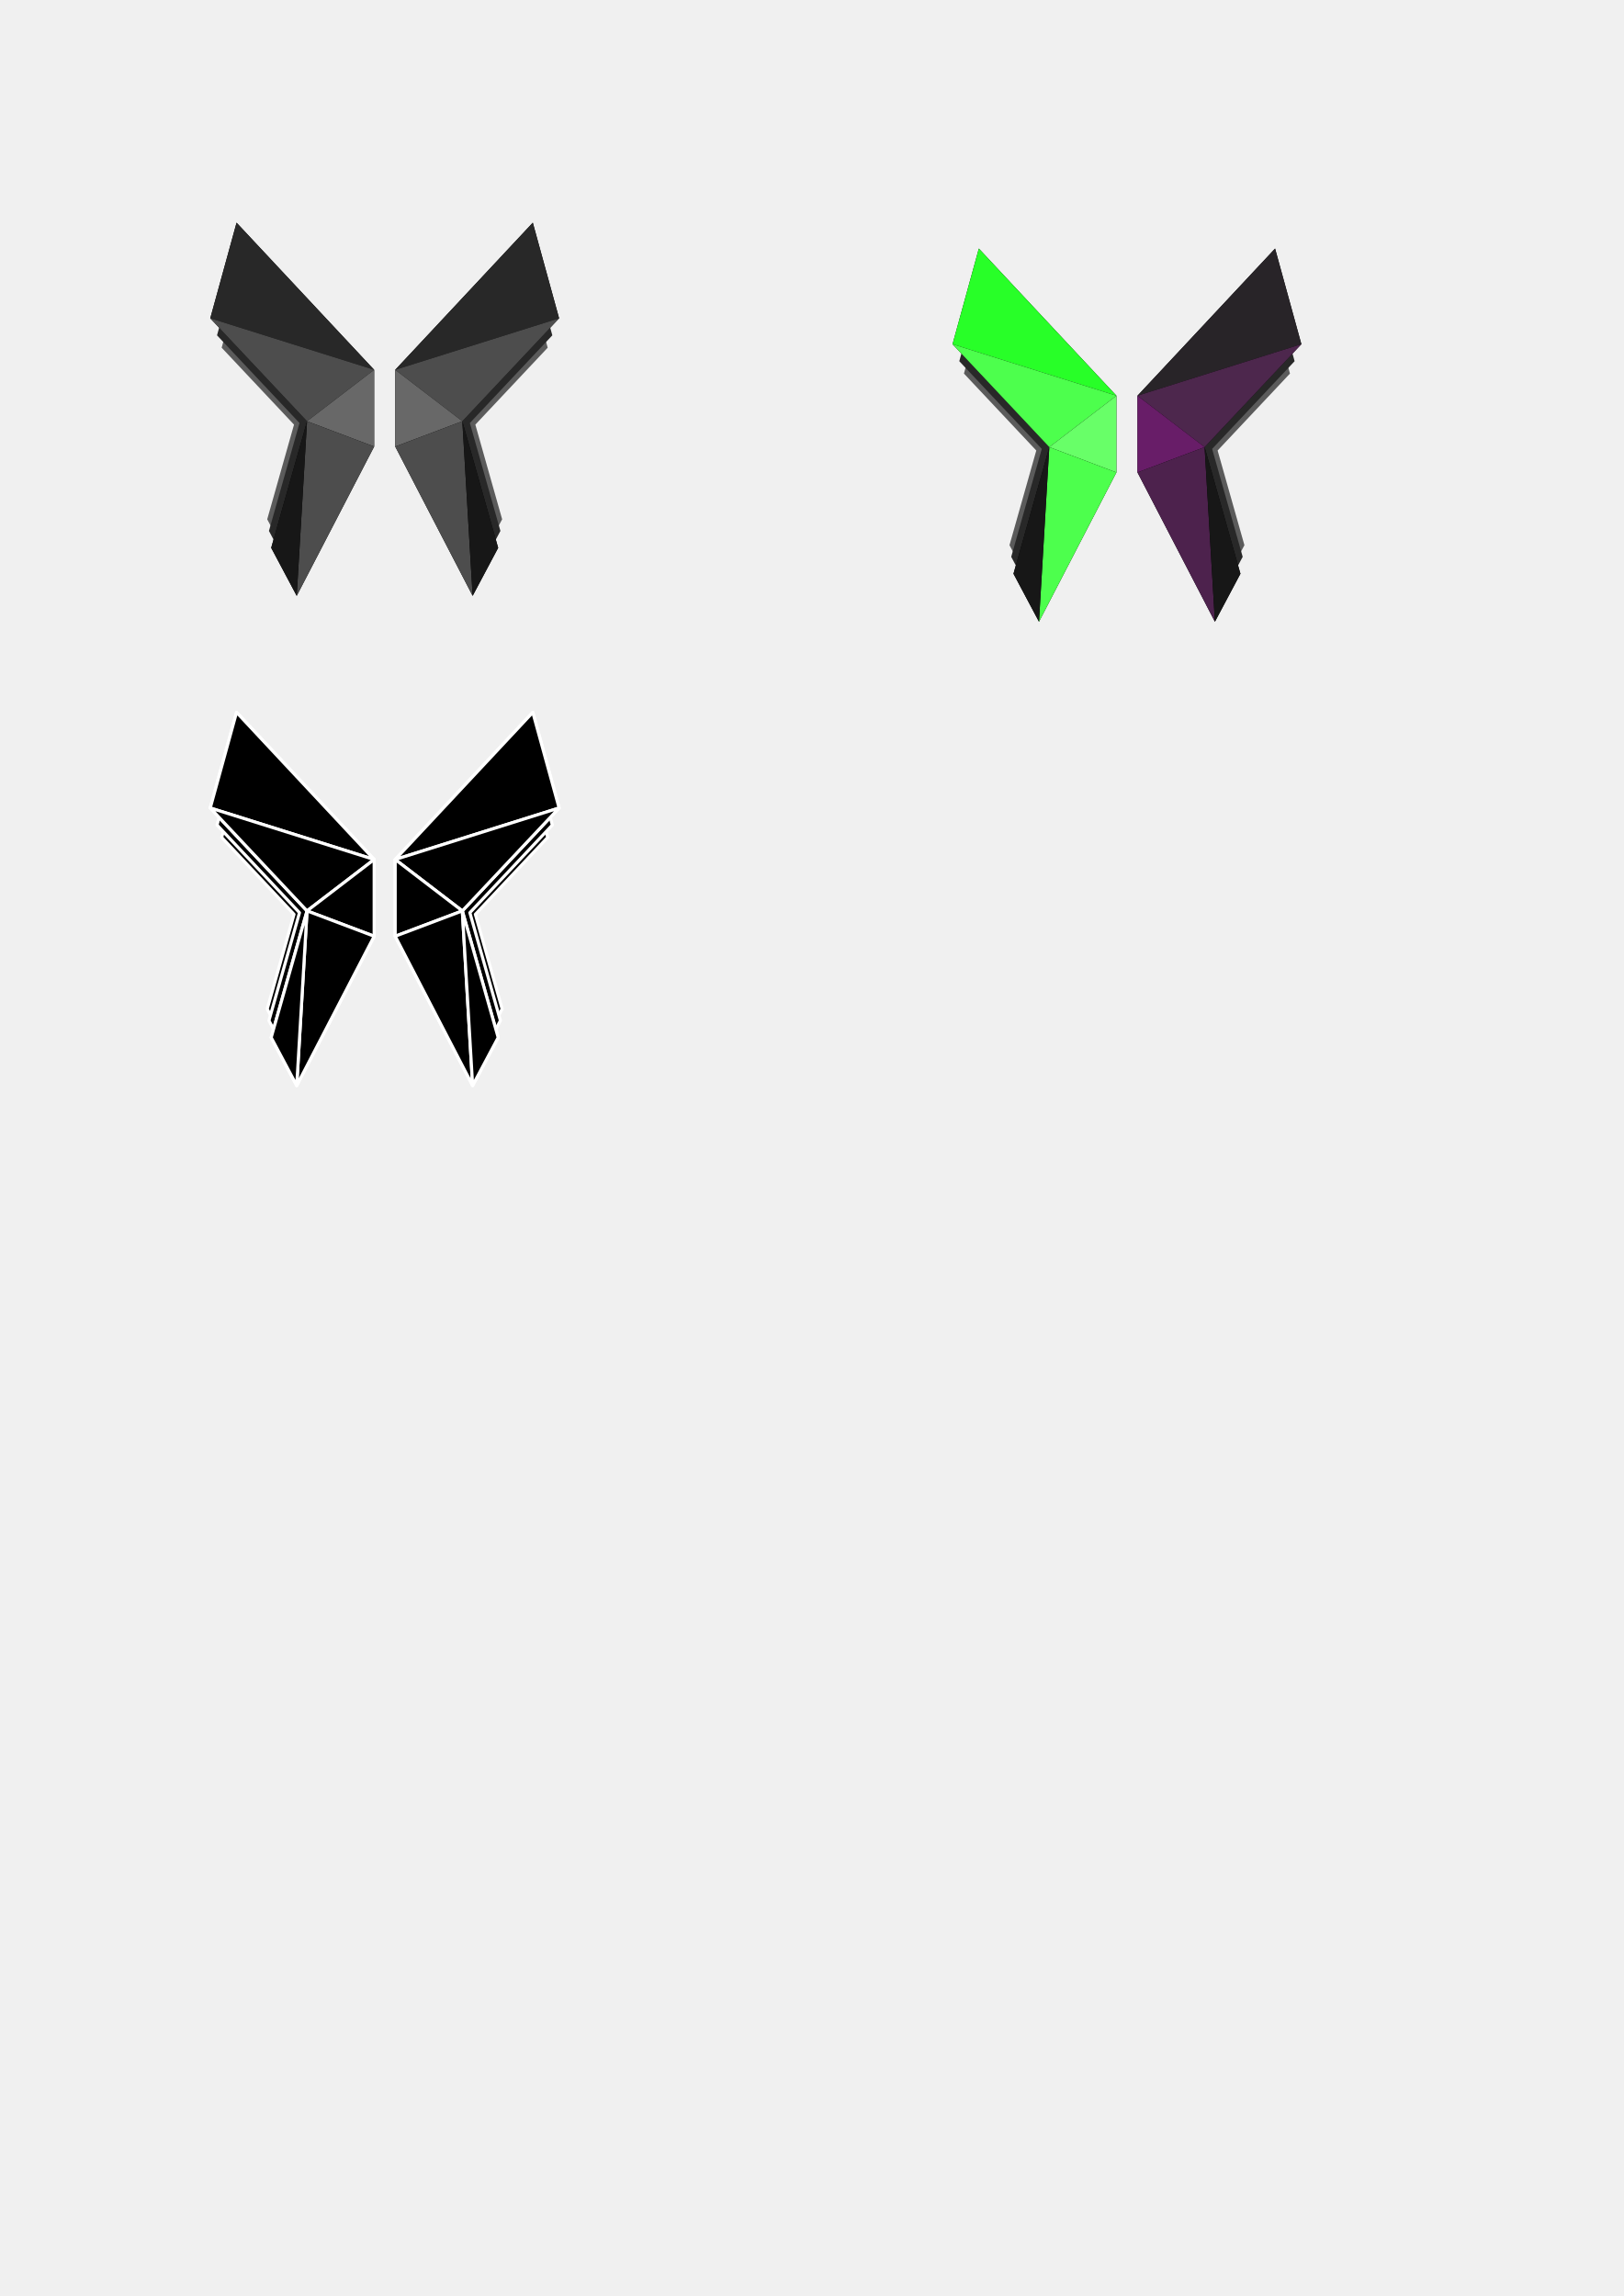
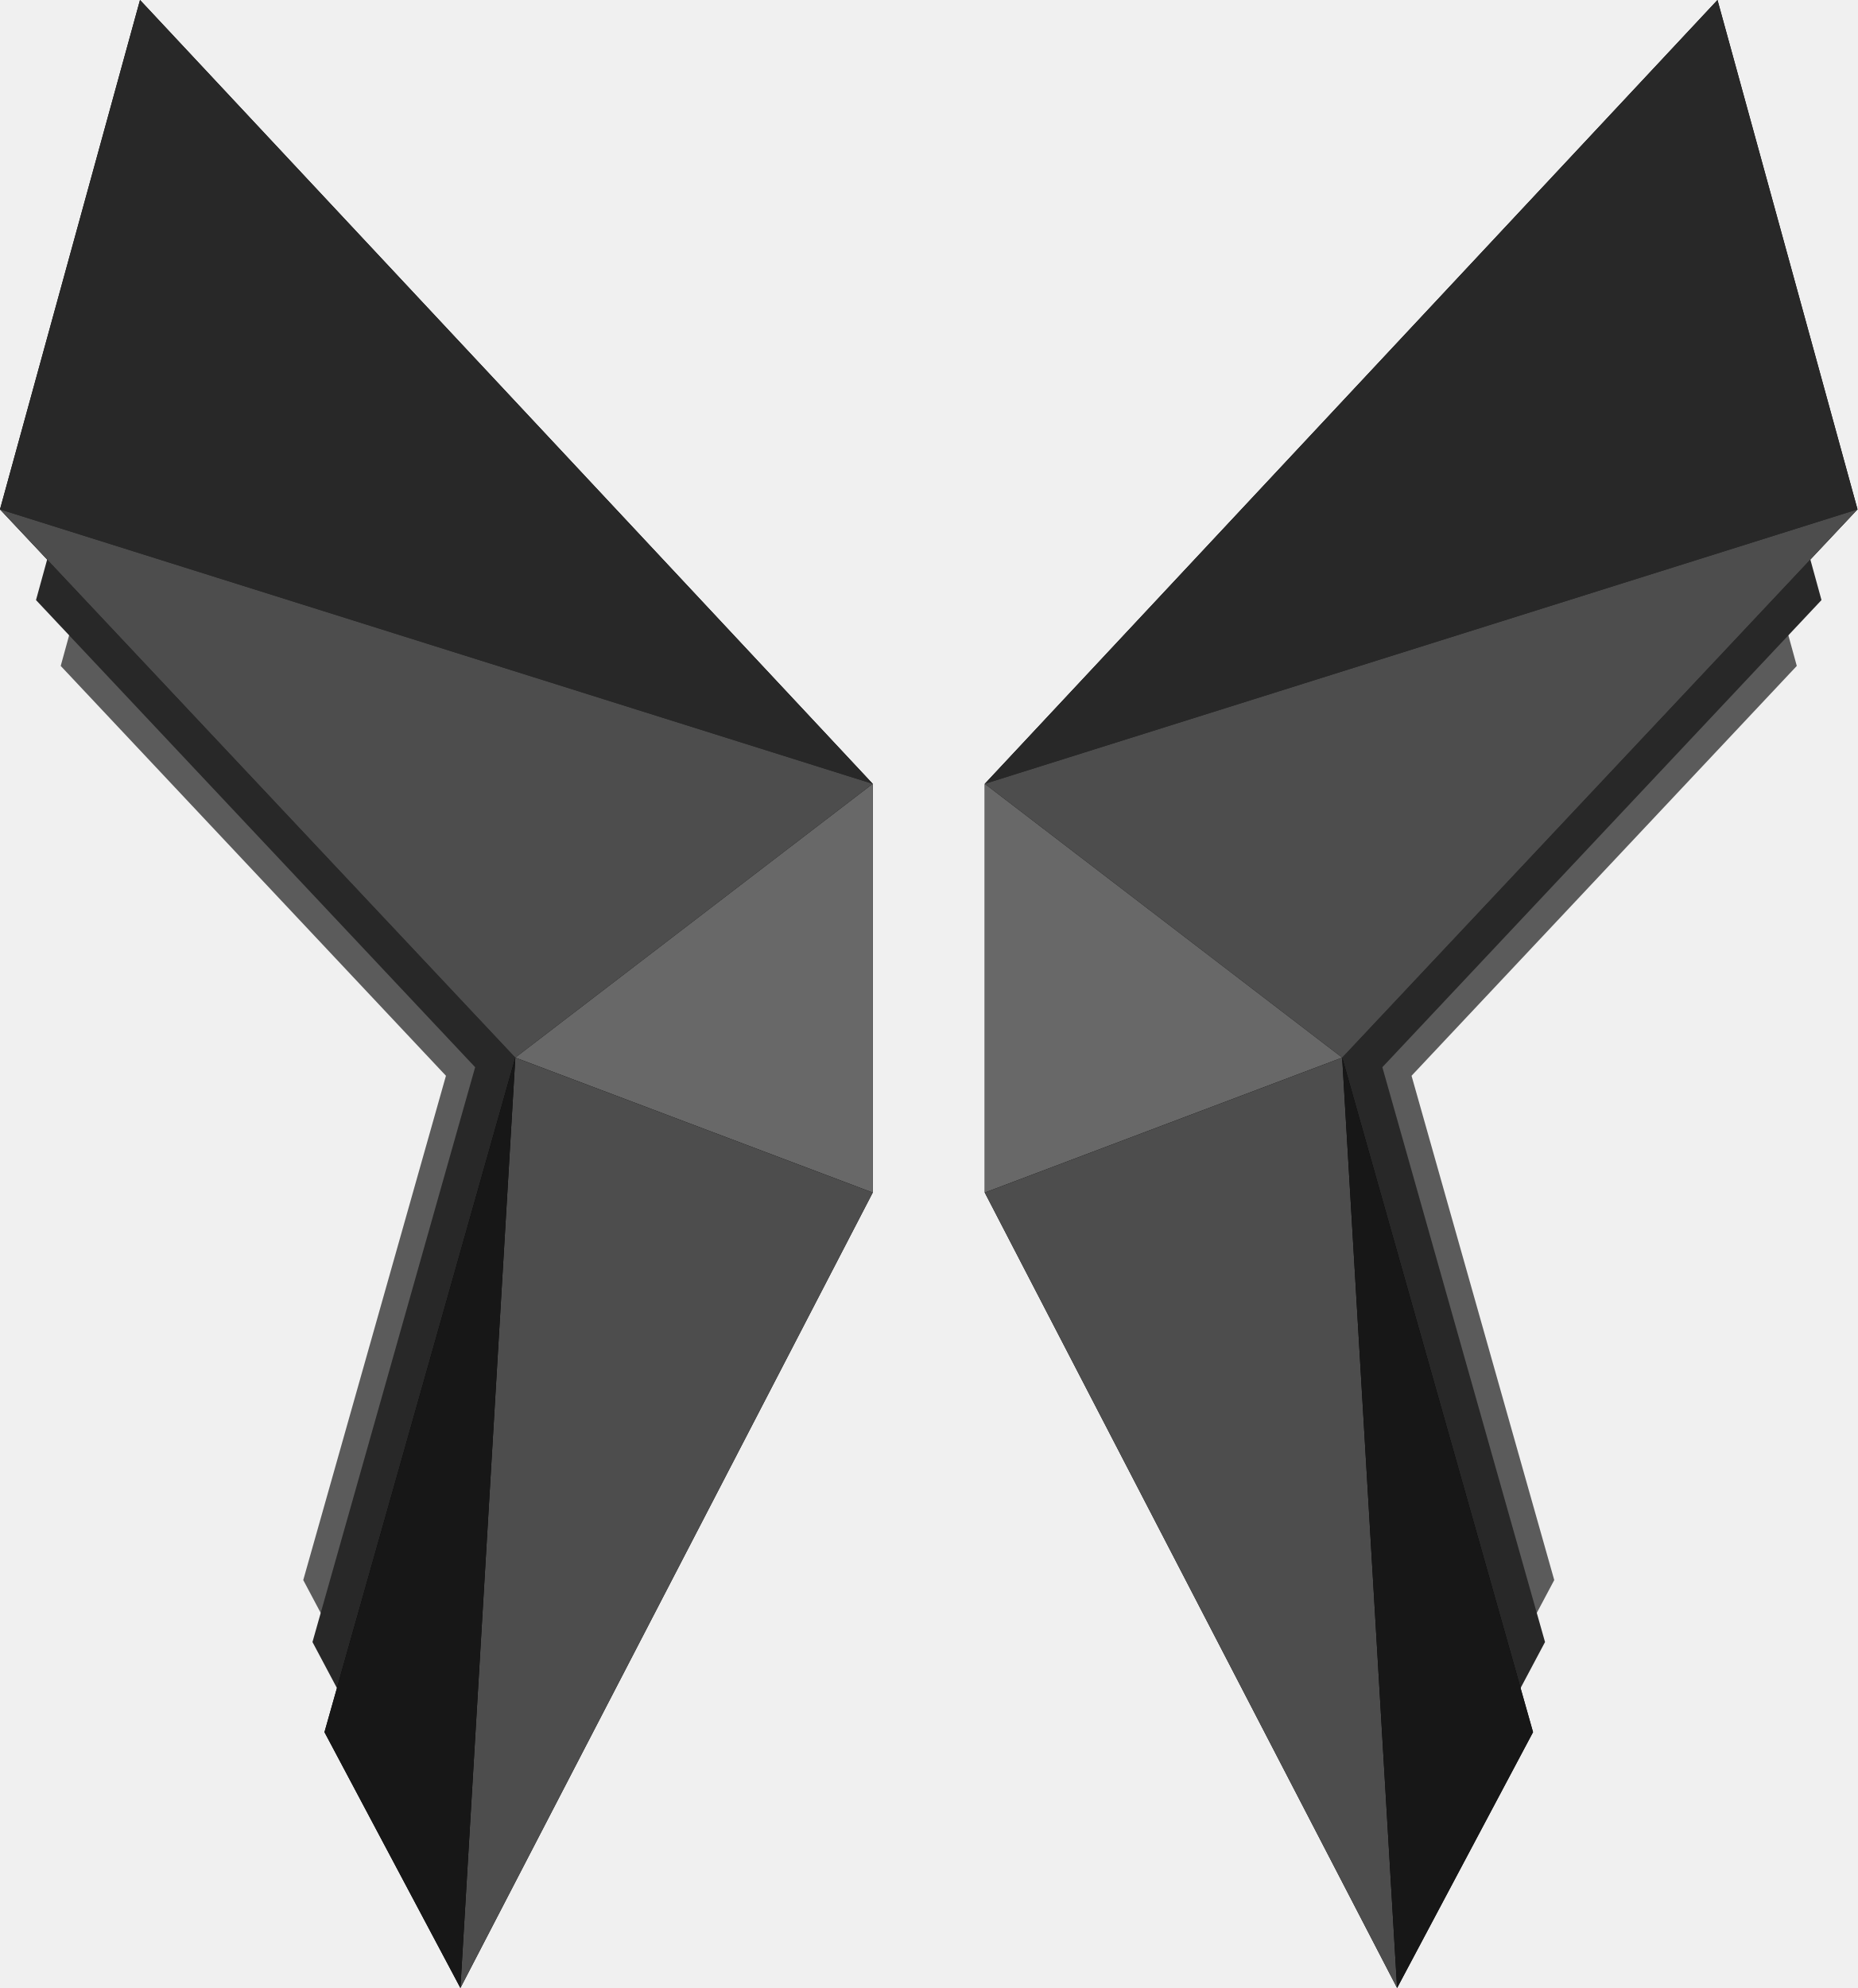
- <svg xmlns="http://www.w3.org/2000/svg" width="210mm" height="297mm" viewBox="0 0 210 297" version="1.1" id="svg5">
+ <svg xmlns="http://www.w3.org/2000/svg" width="45.116mm" height="48.276mm" viewBox="0 0 45.116 48.276" version="1.1" id="svg5">
  <defs id="defs2">
    <filter style="color-interpolation-filters:sRGB" id="filter7719" />
  </defs>
-   <g id="layer1">
+   <g id="layer1" transform="translate(-27.19434,-28.80415)">
    <g id="g4677">
      <g id="g3238">
        <path style="fill:#5b5b5b;fill-opacity:1;stroke-width:0.198" d="m 44.516,49.957 -13.304,-14.229 -2.543,9.247 9.357,9.953 -3.466,12.246 2.469,4.644 7.487,-14.439 z" id="path3233" />
-         <path style="fill:#282828;stroke-width:0.225;fill-opacity:1" d="M 46.132,49.054 30.967,32.835 28.069,43.376 38.735,54.72 34.784,68.679 37.598,73.973 46.132,57.514 Z" id="path3231" />
+         <path style="fill:#282828;fill-opacity:1;stroke-width:0.225" d="M 46.132,49.054 30.967,32.835 28.069,43.376 38.735,54.72 34.784,68.679 37.598,73.973 46.132,57.514 Z" id="path3231" />
        <path style="fill:#000000;stroke-width:0.265" d="M 48.392,47.838 30.595,28.804 27.194,41.174 39.711,54.487 l -4.636,16.38 3.302,6.213 10.015,-19.315 z" id="path2343" />
      </g>
      <path style="fill:#282828;fill-opacity:1;stroke-width:0.265" d="m 30.595,28.804 -3.401,12.37 21.197,6.664 z" id="path3302" />
      <path style="fill:#4d4d4d;fill-opacity:1;stroke-width:0.265" d="m 27.194,41.174 21.197,6.664 -8.681,6.649 z" id="path3304" />
      <path style="fill:#686868;fill-opacity:1;stroke-width:0.265" d="M 48.392,57.765 39.711,54.487 48.392,47.838 Z" id="path3522" />
      <path style="fill:#4d4d4d;fill-opacity:1;stroke-width:0.265" d="M 48.392,57.765 39.711,54.487 38.377,77.08 Z" id="path4118" />
      <path style="fill:#171717;fill-opacity:1;stroke-width:0.265" d="m 39.711,54.487 -4.636,16.38 3.302,6.213 z" id="path4666" />
    </g>
    <g id="g4697" transform="matrix(-1,0,0,1,99.50497,0)">
      <g id="g4685">
        <path style="fill:#5b5b5b;fill-opacity:1;stroke-width:0.198" d="m 44.516,49.957 -13.304,-14.229 -2.543,9.247 9.357,9.953 -3.466,12.246 2.469,4.644 7.487,-14.439 z" id="path4679" />
        <path style="fill:#282828;fill-opacity:1;stroke-width:0.225" d="M 46.132,49.054 30.967,32.835 28.069,43.376 38.735,54.72 34.784,68.679 37.598,73.973 46.132,57.514 Z" id="path4681" />
        <path style="fill:#000000;stroke-width:0.265" d="M 48.392,47.838 30.595,28.804 27.194,41.174 39.711,54.487 l -4.636,16.38 3.302,6.213 10.015,-19.315 z" id="path4683" />
      </g>
      <path style="fill:#282828;fill-opacity:1;stroke-width:0.265" d="m 30.595,28.804 -3.401,12.37 21.197,6.664 z" id="path4687" />
      <path style="fill:#4d4d4d;fill-opacity:1;stroke-width:0.265" d="m 27.194,41.174 21.197,6.664 -8.681,6.649 z" id="path4689" />
      <path style="fill:#686868;fill-opacity:1;stroke-width:0.265" d="M 48.392,57.765 39.711,54.487 48.392,47.838 Z" id="path4691" />
      <path style="fill:#4d4d4d;fill-opacity:1;stroke-width:0.265" d="M 48.392,57.765 39.711,54.487 38.377,77.08 Z" id="path4693" />
      <path style="fill:#171717;fill-opacity:1;stroke-width:0.265" d="m 39.711,54.487 -4.636,16.38 3.302,6.213 z" id="path4695" />
    </g>
    <g id="g3238-0" transform="translate(96.00122,3.348082)">
      <path style="fill:#5b5b5b;fill-opacity:1;stroke-width:0.198" d="m 44.516,49.957 -13.304,-14.229 -2.543,9.247 9.357,9.953 -3.466,12.246 2.469,4.644 7.487,-14.439 z" id="path3233-2" />
      <path style="fill:#282828;fill-opacity:1;stroke-width:0.225" d="M 46.132,49.054 30.967,32.835 28.069,43.376 38.735,54.72 34.784,68.679 37.598,73.973 46.132,57.514 Z" id="path3231-6" />
      <path style="fill:#000000;stroke-width:0.265" d="M 48.392,47.838 30.595,28.804 27.194,41.174 39.711,54.487 l -4.636,16.38 3.302,6.213 10.015,-19.315 z" id="path2343-6" />
    </g>
    <path style="fill:#28ff28;fill-opacity:1;stroke-width:0.265" d="m 126.597,32.152 -3.401,12.37 21.197,6.664 z" id="path3302-9" />
    <path style="fill:#4dff4d;fill-opacity:1;stroke-width:0.265" d="m 123.196,44.522 21.197,6.664 -8.681,6.649 z" id="path3304-9" />
    <path style="fill:#68ff68;fill-opacity:1;stroke-width:0.265" d="m 144.393,61.113 -8.681,-3.278 8.681,-6.649 z" id="path3522-7" />
    <path style="fill:#4dff4d;fill-opacity:1;stroke-width:0.265" d="m 144.393,61.113 -8.681,-3.278 -1.334,22.593 z" id="path4118-1" />
    <path style="fill:#171717;fill-opacity:1;stroke-width:0.265" d="m 135.712,57.835 -4.636,16.38 3.302,6.213 z" id="path4666-9" />
    <g id="g4685-1" transform="matrix(-1,0,0,1,195.5062,3.348082)">
      <path style="fill:#5b5b5b;fill-opacity:1;stroke-width:0.198" d="m 44.516,49.957 -13.304,-14.229 -2.543,9.247 9.357,9.953 -3.466,12.246 2.469,4.644 7.487,-14.439 z" id="path4679-6" />
      <path style="fill:#282828;fill-opacity:1;stroke-width:0.225" d="M 46.132,49.054 30.967,32.835 28.069,43.376 38.735,54.72 34.784,68.679 37.598,73.973 46.132,57.514 Z" id="path4681-6" />
      <path style="fill:#000000;stroke-width:0.265" d="M 48.392,47.838 30.595,28.804 27.194,41.174 39.711,54.487 l -4.636,16.38 3.302,6.213 10.015,-19.315 z" id="path4683-2" />
    </g>
    <path style="fill:#282428;fill-opacity:1;stroke-width:0.265" d="m 164.911,32.152 3.401,12.37 -21.197,6.664 z" id="path4687-3" />
    <path style="fill:#4d274d;fill-opacity:1;stroke-width:0.265" d="m 168.312,44.522 -21.197,6.664 8.681,6.649 z" id="path4689-7" />
    <path style="fill:#681d68;fill-opacity:1;stroke-width:0.265" d="m 147.114,61.113 8.681,-3.278 -8.681,-6.649 z" id="path4691-1" />
    <path style="fill:#4d224d;fill-opacity:1;stroke-width:0.265" d="m 147.114,61.113 8.681,-3.278 1.334,22.593 z" id="path4693-0" />
    <path style="fill:#171717;fill-opacity:1;stroke-width:0.265" d="m 155.795,57.835 4.636,16.38 -3.302,6.213 z" id="path4695-5" />
-     <g id="g8183" transform="translate(0,63.34278)" style="stroke:#ffffff;stroke-opacity:1;fill:#000000;fill-opacity:1;stroke-width:0.4;stroke-dasharray:none;stroke-linejoin:round">
-       <g id="g8171" style="stroke:#ffffff;stroke-opacity:1;fill:#000000;fill-opacity:1;stroke-width:0.4;stroke-dasharray:none;stroke-linejoin:round">
-         <path style="fill:#000000;fill-opacity:1;stroke-width:0.4;stroke:#ffffff;stroke-opacity:1;stroke-dasharray:none;stroke-linejoin:round" d="m 44.516,49.957 -13.304,-14.229 -2.543,9.247 9.357,9.953 -3.466,12.246 2.469,4.644 7.487,-14.439 z" id="path8165" />
-         <path style="fill:#000000;fill-opacity:1;stroke-width:0.4;stroke:#ffffff;stroke-opacity:1;stroke-dasharray:none;stroke-linejoin:round" d="M 46.132,49.054 30.967,32.835 28.069,43.376 38.735,54.72 34.784,68.679 37.598,73.973 46.132,57.514 Z" id="path8167" />
-         <path style="fill:#000000;stroke-width:0.4;stroke:#ffffff;stroke-opacity:1;fill-opacity:1;stroke-dasharray:none;stroke-linejoin:round" d="M 48.392,47.838 30.595,28.804 27.194,41.174 39.711,54.487 l -4.636,16.38 3.302,6.213 10.015,-19.315 z" id="path8169" />
+     <g id="g8183" transform="translate(0,63.34278)" style="fill:#000000;fill-opacity:1;stroke:#ffffff;stroke-width:0.4;stroke-linejoin:round;stroke-dasharray:none;stroke-opacity:1">
+       <g id="g8171" style="fill:#000000;fill-opacity:1;stroke:#ffffff;stroke-width:0.4;stroke-linejoin:round;stroke-dasharray:none;stroke-opacity:1">
+         <path style="fill:#000000;fill-opacity:1;stroke:#ffffff;stroke-width:0.4;stroke-linejoin:round;stroke-dasharray:none;stroke-opacity:1" d="m 44.516,49.957 -13.304,-14.229 -2.543,9.247 9.357,9.953 -3.466,12.246 2.469,4.644 7.487,-14.439 z" id="path8165" />
+         <path style="fill:#000000;fill-opacity:1;stroke:#ffffff;stroke-width:0.4;stroke-linejoin:round;stroke-dasharray:none;stroke-opacity:1" d="M 46.132,49.054 30.967,32.835 28.069,43.376 38.735,54.72 34.784,68.679 37.598,73.973 46.132,57.514 Z" id="path8167" />
+         <path style="fill:#000000;fill-opacity:1;stroke:#ffffff;stroke-width:0.4;stroke-linejoin:round;stroke-dasharray:none;stroke-opacity:1" d="M 48.392,47.838 30.595,28.804 27.194,41.174 39.711,54.487 l -4.636,16.38 3.302,6.213 10.015,-19.315 z" id="path8169" />
      </g>
-       <path style="fill:#000000;fill-opacity:1;stroke-width:0.4;stroke:#ffffff;stroke-opacity:1;stroke-dasharray:none;stroke-linejoin:round" d="m 30.595,28.804 -3.401,12.37 21.197,6.664 z" id="path8173" />
-       <path style="fill:#000000;fill-opacity:1;stroke-width:0.4;stroke:#ffffff;stroke-opacity:1;stroke-dasharray:none;stroke-linejoin:round" d="m 27.194,41.174 21.197,6.664 -8.681,6.649 z" id="path8175" />
-       <path style="fill:#000000;fill-opacity:1;stroke-width:0.4;stroke:#ffffff;stroke-opacity:1;stroke-dasharray:none;stroke-linejoin:round" d="M 48.392,57.765 39.711,54.487 48.392,47.838 Z" id="path8177" />
-       <path style="fill:#000000;fill-opacity:1;stroke-width:0.4;stroke:#ffffff;stroke-opacity:1;stroke-dasharray:none;stroke-linejoin:round" d="M 48.392,57.765 39.711,54.487 38.377,77.08 Z" id="path8179" />
-       <path style="fill:#000000;fill-opacity:1;stroke-width:0.4;stroke:#ffffff;stroke-opacity:1;stroke-dasharray:none;stroke-linejoin:round" d="m 39.711,54.487 -4.636,16.38 3.302,6.213 z" id="path8181" />
+       <path style="fill:#000000;fill-opacity:1;stroke:#ffffff;stroke-width:0.4;stroke-linejoin:round;stroke-dasharray:none;stroke-opacity:1" d="m 30.595,28.804 -3.401,12.37 21.197,6.664 z" id="path8173" />
+       <path style="fill:#000000;fill-opacity:1;stroke:#ffffff;stroke-width:0.4;stroke-linejoin:round;stroke-dasharray:none;stroke-opacity:1" d="m 27.194,41.174 21.197,6.664 -8.681,6.649 z" id="path8175" />
+       <path style="fill:#000000;fill-opacity:1;stroke:#ffffff;stroke-width:0.4;stroke-linejoin:round;stroke-dasharray:none;stroke-opacity:1" d="M 48.392,57.765 39.711,54.487 48.392,47.838 Z" id="path8177" />
+       <path style="fill:#000000;fill-opacity:1;stroke:#ffffff;stroke-width:0.4;stroke-linejoin:round;stroke-dasharray:none;stroke-opacity:1" d="M 48.392,57.765 39.711,54.487 38.377,77.08 Z" id="path8179" />
+       <path style="fill:#000000;fill-opacity:1;stroke:#ffffff;stroke-width:0.4;stroke-linejoin:round;stroke-dasharray:none;stroke-opacity:1" d="m 39.711,54.487 -4.636,16.38 3.302,6.213 z" id="path8181" />
    </g>
-     <g id="g8203" transform="matrix(-1,0,0,1,99.50497,63.34278)" style="stroke:#ffffff;stroke-opacity:1;fill:#000000;fill-opacity:1;stroke-width:0.4;stroke-dasharray:none;stroke-linejoin:round">
-       <g id="g8191" style="stroke:#ffffff;stroke-opacity:1;fill:#000000;fill-opacity:1;stroke-width:0.4;stroke-dasharray:none;stroke-linejoin:round">
-         <path style="fill:#000000;fill-opacity:1;stroke-width:0.4;stroke:#ffffff;stroke-opacity:1;stroke-dasharray:none;stroke-linejoin:round" d="m 44.516,49.957 -13.304,-14.229 -2.543,9.247 9.357,9.953 -3.466,12.246 2.469,4.644 7.487,-14.439 z" id="path8185" />
-         <path style="fill:#000000;fill-opacity:1;stroke-width:0.4;stroke:#ffffff;stroke-opacity:1;stroke-dasharray:none;stroke-linejoin:round" d="M 46.132,49.054 30.967,32.835 28.069,43.376 38.735,54.72 34.784,68.679 37.598,73.973 46.132,57.514 Z" id="path8187" />
-         <path style="fill:#000000;stroke-width:0.4;stroke:#ffffff;stroke-opacity:1;fill-opacity:1;stroke-dasharray:none;stroke-linejoin:round" d="M 48.392,47.838 30.595,28.804 27.194,41.174 39.711,54.487 l -4.636,16.38 3.302,6.213 10.015,-19.315 z" id="path8189" />
+     <g id="g8203" transform="matrix(-1,0,0,1,99.50497,63.34278)" style="fill:#000000;fill-opacity:1;stroke:#ffffff;stroke-width:0.4;stroke-linejoin:round;stroke-dasharray:none;stroke-opacity:1">
+       <g id="g8191" style="fill:#000000;fill-opacity:1;stroke:#ffffff;stroke-width:0.4;stroke-linejoin:round;stroke-dasharray:none;stroke-opacity:1">
+         <path style="fill:#000000;fill-opacity:1;stroke:#ffffff;stroke-width:0.4;stroke-linejoin:round;stroke-dasharray:none;stroke-opacity:1" d="m 44.516,49.957 -13.304,-14.229 -2.543,9.247 9.357,9.953 -3.466,12.246 2.469,4.644 7.487,-14.439 z" id="path8185" />
+         <path style="fill:#000000;fill-opacity:1;stroke:#ffffff;stroke-width:0.4;stroke-linejoin:round;stroke-dasharray:none;stroke-opacity:1" d="M 46.132,49.054 30.967,32.835 28.069,43.376 38.735,54.72 34.784,68.679 37.598,73.973 46.132,57.514 Z" id="path8187" />
+         <path style="fill:#000000;fill-opacity:1;stroke:#ffffff;stroke-width:0.4;stroke-linejoin:round;stroke-dasharray:none;stroke-opacity:1" d="M 48.392,47.838 30.595,28.804 27.194,41.174 39.711,54.487 l -4.636,16.38 3.302,6.213 10.015,-19.315 z" id="path8189" />
      </g>
-       <path style="fill:#000000;fill-opacity:1;stroke-width:0.4;stroke:#ffffff;stroke-opacity:1;stroke-dasharray:none;stroke-linejoin:round" d="m 30.595,28.804 -3.401,12.37 21.197,6.664 z" id="path8193" />
-       <path style="fill:#000000;fill-opacity:1;stroke-width:0.4;stroke:#ffffff;stroke-opacity:1;stroke-dasharray:none;stroke-linejoin:round" d="m 27.194,41.174 21.197,6.664 -8.681,6.649 z" id="path8195" />
-       <path style="fill:#000000;fill-opacity:1;stroke-width:0.4;stroke:#ffffff;stroke-opacity:1;stroke-dasharray:none;stroke-linejoin:round" d="M 48.392,57.765 39.711,54.487 48.392,47.838 Z" id="path8197" />
-       <path style="fill:#000000;fill-opacity:1;stroke-width:0.4;stroke:#ffffff;stroke-opacity:1;stroke-dasharray:none;stroke-linejoin:round" d="M 48.392,57.765 39.711,54.487 38.377,77.08 Z" id="path8199" />
-       <path style="fill:#000000;fill-opacity:1;stroke-width:0.4;stroke:#ffffff;stroke-opacity:1;stroke-dasharray:none;stroke-linejoin:round" d="m 39.711,54.487 -4.636,16.38 3.302,6.213 z" id="path8201" />
+       <path style="fill:#000000;fill-opacity:1;stroke:#ffffff;stroke-width:0.4;stroke-linejoin:round;stroke-dasharray:none;stroke-opacity:1" d="m 30.595,28.804 -3.401,12.37 21.197,6.664 z" id="path8193" />
+       <path style="fill:#000000;fill-opacity:1;stroke:#ffffff;stroke-width:0.4;stroke-linejoin:round;stroke-dasharray:none;stroke-opacity:1" d="m 27.194,41.174 21.197,6.664 -8.681,6.649 z" id="path8195" />
+       <path style="fill:#000000;fill-opacity:1;stroke:#ffffff;stroke-width:0.4;stroke-linejoin:round;stroke-dasharray:none;stroke-opacity:1" d="M 48.392,57.765 39.711,54.487 48.392,47.838 Z" id="path8197" />
+       <path style="fill:#000000;fill-opacity:1;stroke:#ffffff;stroke-width:0.4;stroke-linejoin:round;stroke-dasharray:none;stroke-opacity:1" d="M 48.392,57.765 39.711,54.487 38.377,77.08 Z" id="path8199" />
+       <path style="fill:#000000;fill-opacity:1;stroke:#ffffff;stroke-width:0.4;stroke-linejoin:round;stroke-dasharray:none;stroke-opacity:1" d="m 39.711,54.487 -4.636,16.38 3.302,6.213 z" id="path8201" />
    </g>
  </g>
</svg>
